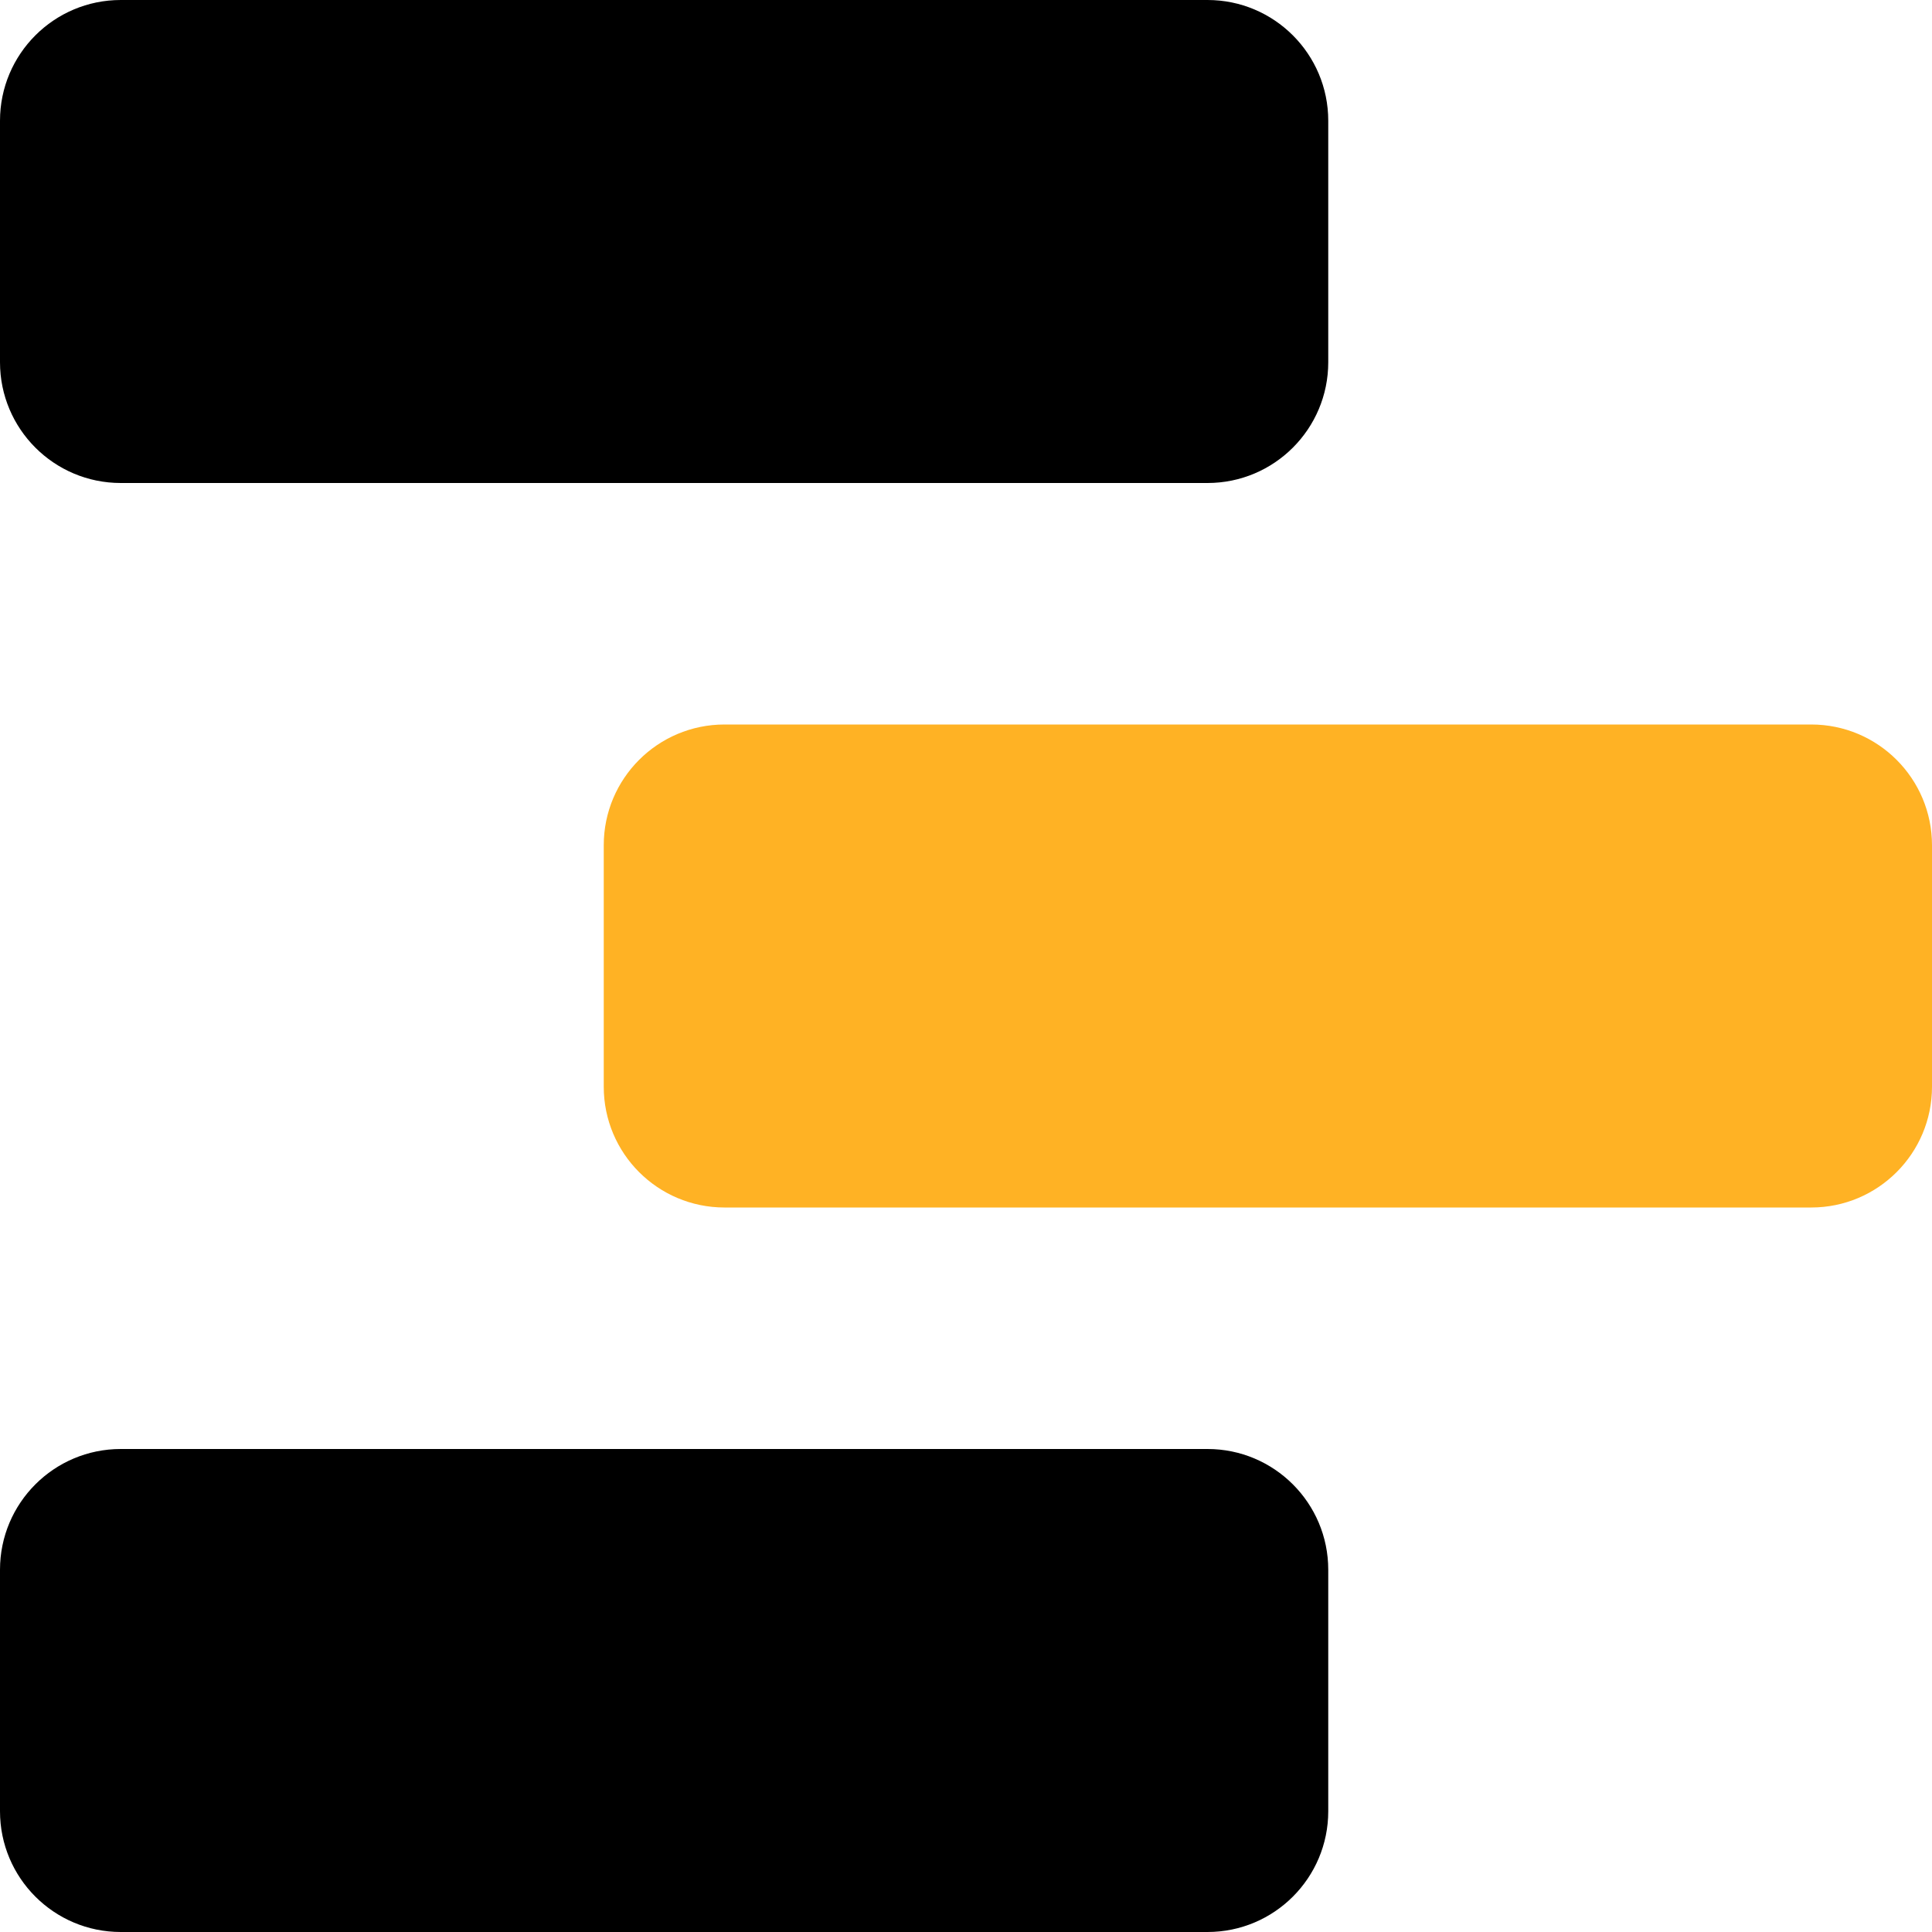
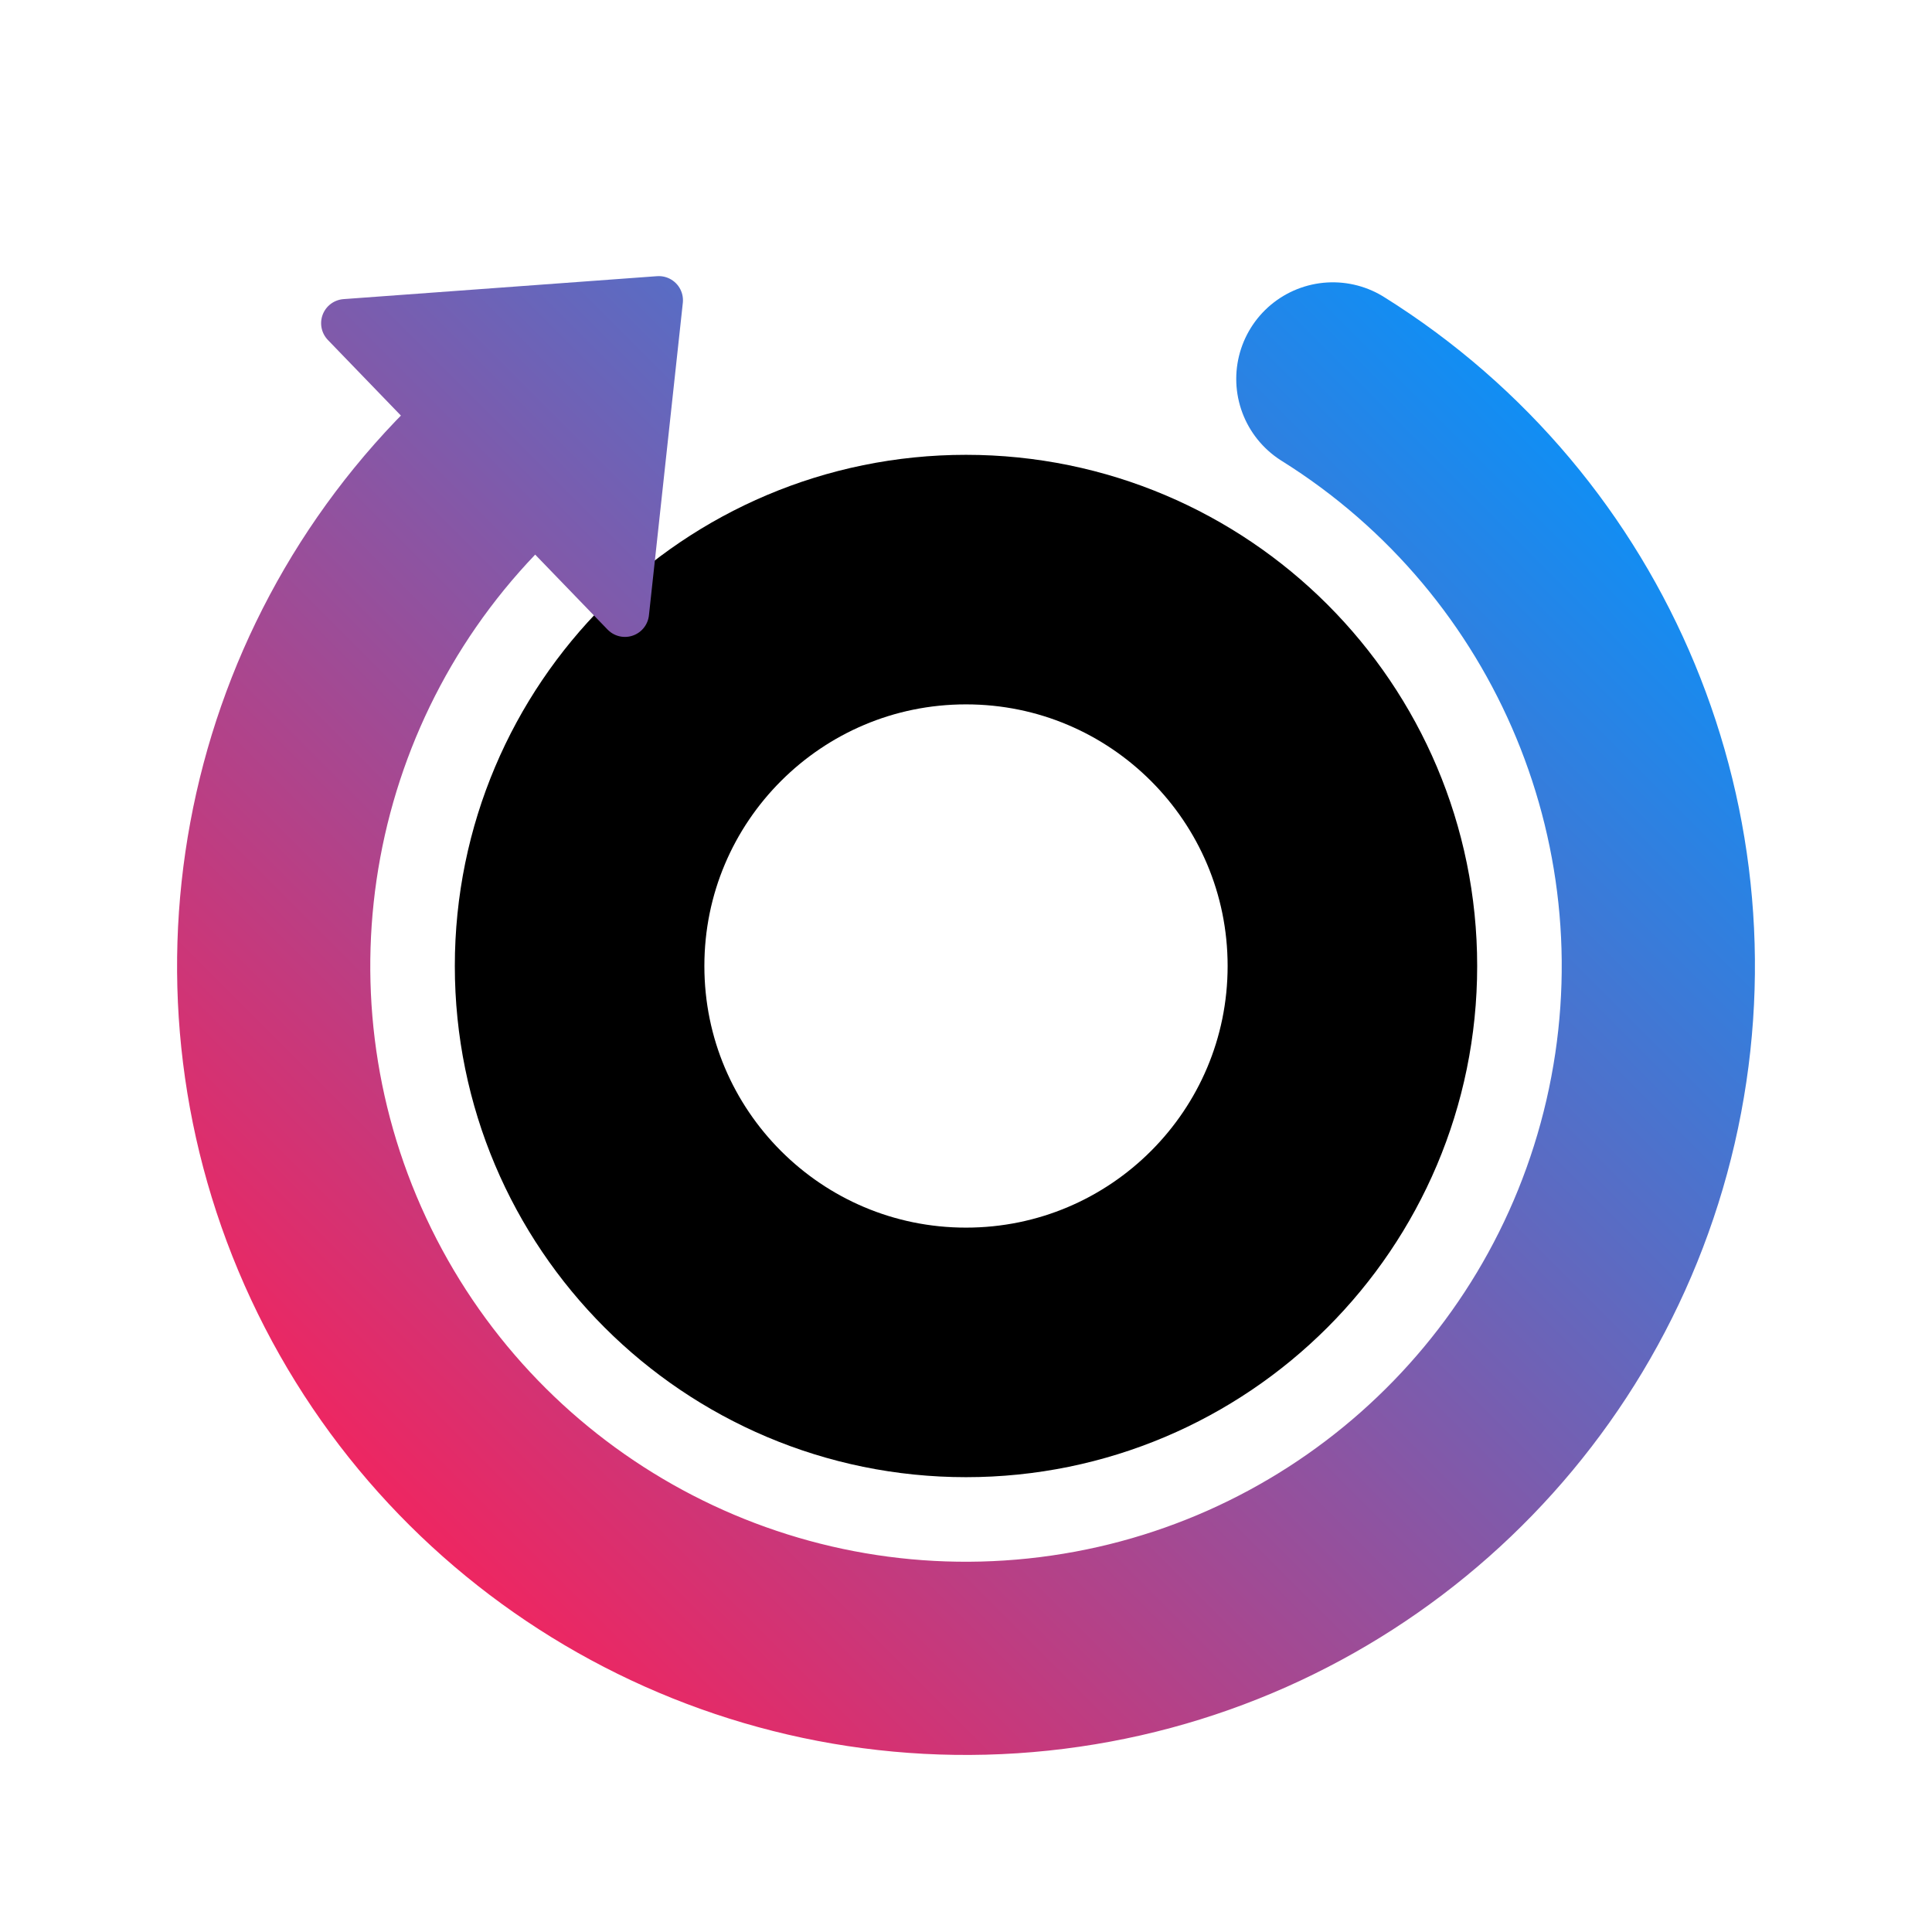
- <svg xmlns="http://www.w3.org/2000/svg" viewBox="0 0 16 16" width="16" height="16" role="img" aria-label="Turborepo Remote Cache">
-   <rect width="11" height="4" rx="1" fill="currentColor" />
-   <rect y="12" width="11" height="4" rx="1" fill="currentColor" />
-   <rect x="5" y="6" width="11" height="4" rx="1" fill="#ffb224" />
+ <svg xmlns="http://www.w3.org/2000/svg" viewBox="0 0 24 24" width="16" height="16" role="img" aria-label="Turborepo Remote Cache">
+   <defs>
+     <linearGradient id="trc-mark-gradient" x1="20" y1="4" x2="4" y2="20" gradientUnits="userSpaceOnUse">
+       <stop stop-color="#0096FF" />
+       <stop offset="1" stop-color="#FF1E56" />
+     </linearGradient>
+   </defs>
+   <circle cx="12" cy="12" r="4.8" fill="none" stroke="currentColor" stroke-width="3.1" />
+   <path d="M16.557 4.707A8.6 8.6 0 1 1 6.026 5.814" fill="none" stroke="url(#trc-mark-gradient)" stroke-width="2.4" stroke-linecap="round" />
+   <path d="M8.184 3.73L4.289 4.015L7.763 7.612Z" fill="url(#trc-mark-gradient)" stroke="url(#trc-mark-gradient)" stroke-width="0.6" stroke-linejoin="round" />
</svg>
